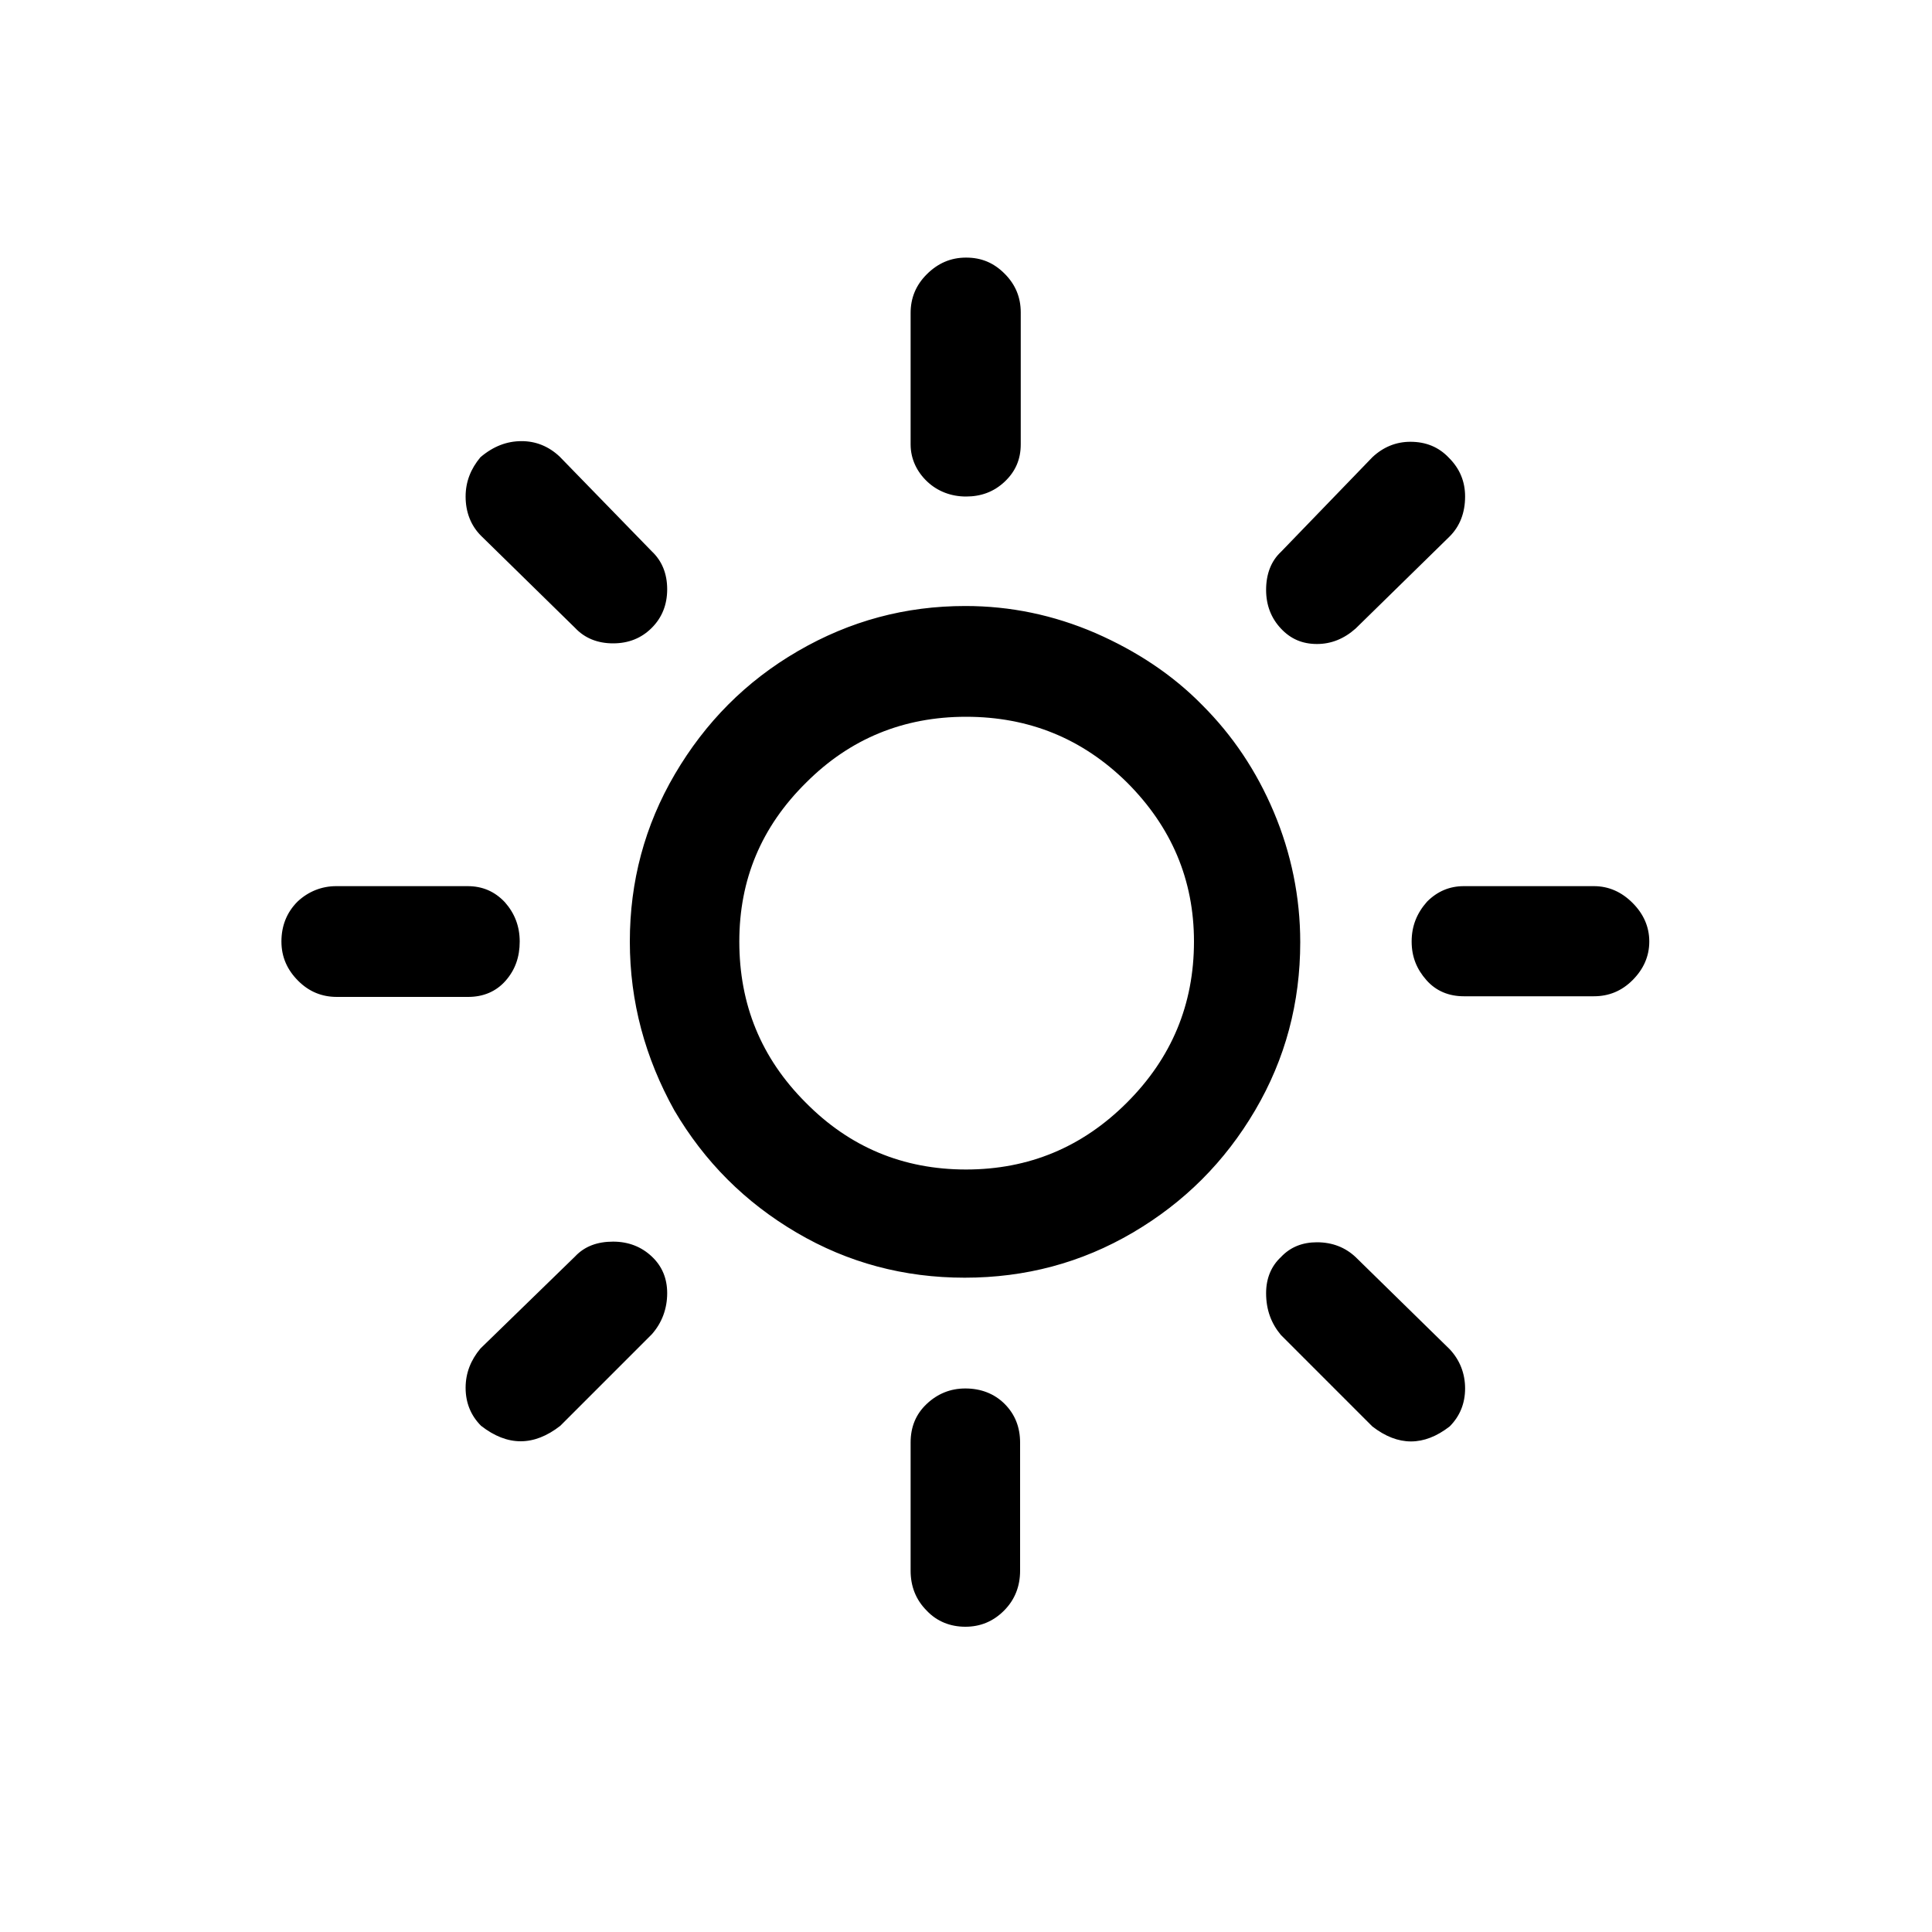
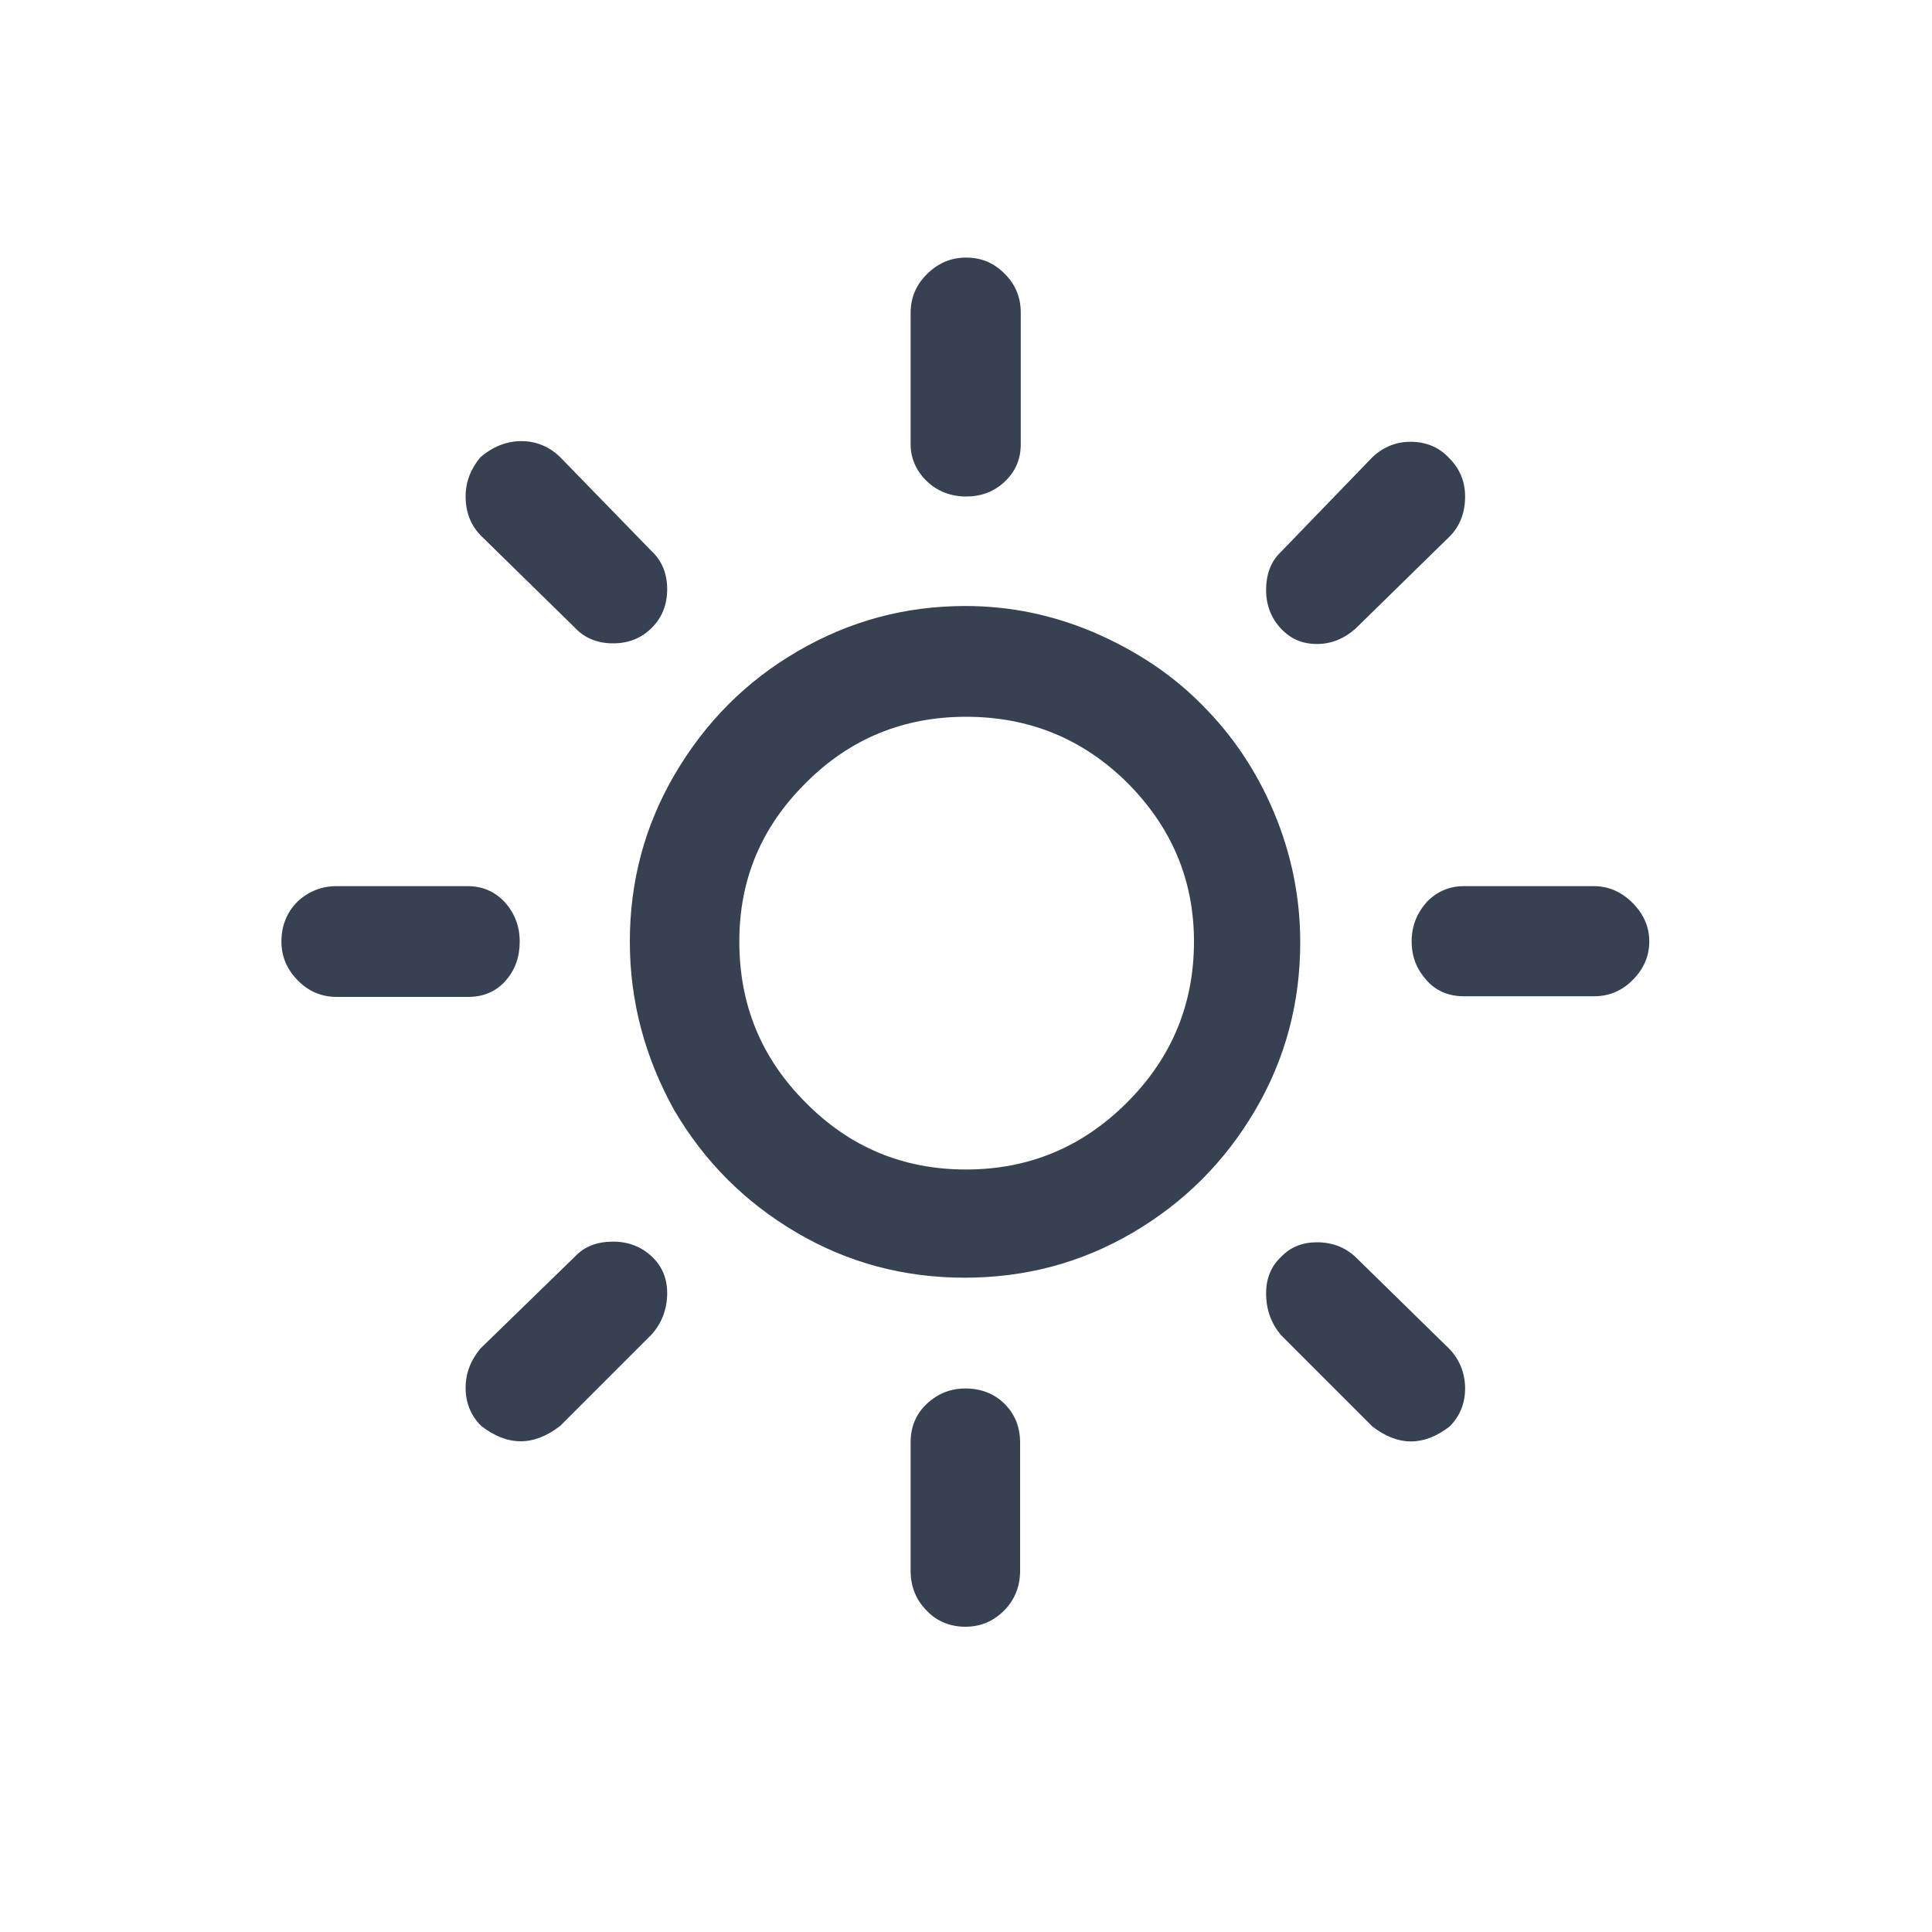
<svg xmlns="http://www.w3.org/2000/svg" version="1.1" id="Layer_1" x="0px" y="0px" viewBox="0 0 30 30" style="enable-background:new 0 0 30 30;" xml:space="preserve">
-   <path d="M4.37,14.62c0-0.24,0.08-0.45,0.25-0.62c0.17-0.16,0.38-0.24,0.6-0.24h2.04c0.23,0,0.42,0.08,0.58,0.25  c0.15,0.17,0.23,0.37,0.23,0.61S8,15.06,7.85,15.23c-0.15,0.17-0.35,0.25-0.58,0.25H5.23c-0.23,0-0.43-0.08-0.6-0.25  C4.46,15.06,4.37,14.86,4.37,14.62z M7.23,21.55c0-0.23,0.08-0.43,0.23-0.61l1.47-1.43c0.15-0.16,0.35-0.23,0.59-0.23  c0.24,0,0.44,0.08,0.6,0.23s0.24,0.34,0.24,0.57c0,0.24-0.08,0.46-0.24,0.64L8.7,22.14c-0.41,0.32-0.82,0.32-1.23,0  C7.31,21.98,7.23,21.78,7.23,21.55z M7.23,7.71c0-0.23,0.08-0.43,0.23-0.61C7.66,6.93,7.87,6.85,8.1,6.85  c0.22,0,0.42,0.08,0.59,0.24l1.43,1.47c0.16,0.15,0.24,0.35,0.24,0.59c0,0.24-0.08,0.44-0.24,0.6s-0.36,0.24-0.6,0.24  c-0.24,0-0.44-0.08-0.59-0.24L7.47,8.32C7.31,8.16,7.23,7.95,7.23,7.71z M9.78,14.62c0-0.93,0.23-1.8,0.7-2.6s1.1-1.44,1.91-1.91  s1.67-0.7,2.6-0.7c0.7,0,1.37,0.14,2.02,0.42c0.64,0.28,1.2,0.65,1.66,1.12c0.47,0.47,0.84,1.02,1.11,1.66  c0.27,0.64,0.41,1.32,0.41,2.02c0,0.94-0.23,1.81-0.7,2.61c-0.47,0.8-1.1,1.43-1.9,1.9c-0.8,0.47-1.67,0.7-2.61,0.7  s-1.81-0.23-2.61-0.7c-0.8-0.47-1.43-1.1-1.9-1.9C10.02,16.43,9.78,15.56,9.78,14.62z M11.48,14.62c0,0.98,0.34,1.81,1.03,2.5  c0.68,0.69,1.51,1.04,2.49,1.04s1.81-0.35,2.5-1.04s1.04-1.52,1.04-2.5c0-0.96-0.35-1.78-1.04-2.47c-0.69-0.68-1.52-1.02-2.5-1.02  c-0.97,0-1.8,0.34-2.48,1.02C11.82,12.84,11.48,13.66,11.48,14.62z M14.14,22.4c0-0.24,0.08-0.44,0.25-0.6s0.37-0.24,0.6-0.24  c0.24,0,0.45,0.08,0.61,0.24s0.24,0.36,0.24,0.6v1.99c0,0.24-0.08,0.45-0.25,0.62c-0.17,0.17-0.37,0.25-0.6,0.25  s-0.44-0.08-0.6-0.25c-0.17-0.17-0.25-0.38-0.25-0.62V22.4z M14.14,6.9V4.86c0-0.23,0.08-0.43,0.25-0.6C14.56,4.09,14.76,4,15,4  s0.43,0.08,0.6,0.25c0.17,0.17,0.25,0.37,0.25,0.6V6.9c0,0.23-0.08,0.42-0.25,0.58S15.23,7.71,15,7.71s-0.44-0.08-0.6-0.23  S14.14,7.13,14.14,6.9z M19.66,20.08c0-0.23,0.08-0.42,0.23-0.56c0.15-0.16,0.34-0.23,0.56-0.23c0.24,0,0.44,0.08,0.6,0.23  l1.46,1.43c0.16,0.17,0.24,0.38,0.24,0.61c0,0.23-0.08,0.43-0.24,0.59c-0.4,0.31-0.8,0.31-1.2,0l-1.42-1.42  C19.74,20.55,19.66,20.34,19.66,20.08z M19.66,9.16c0-0.25,0.08-0.45,0.23-0.59l1.42-1.47c0.17-0.16,0.37-0.24,0.59-0.24  c0.24,0,0.44,0.08,0.6,0.25c0.17,0.17,0.25,0.37,0.25,0.6c0,0.25-0.08,0.46-0.24,0.62l-1.46,1.43c-0.18,0.16-0.38,0.24-0.6,0.24  c-0.23,0-0.41-0.08-0.56-0.24S19.66,9.4,19.66,9.16z M21.92,14.62c0-0.24,0.08-0.44,0.24-0.62c0.16-0.16,0.35-0.24,0.57-0.24h2.02  c0.23,0,0.43,0.09,0.6,0.26c0.17,0.17,0.26,0.37,0.26,0.6s-0.09,0.43-0.26,0.6c-0.17,0.17-0.37,0.25-0.6,0.25h-2.02  c-0.23,0-0.43-0.08-0.58-0.25S21.92,14.86,21.92,14.62z" />
+   <path fill="rgba(55, 65, 81)" d="M4.37,14.62c0-0.24,0.08-0.45,0.25-0.62c0.17-0.16,0.38-0.24,0.6-0.24h2.04c0.23,0,0.42,0.08,0.58,0.25  c0.15,0.17,0.23,0.37,0.23,0.61S8,15.06,7.85,15.23c-0.15,0.17-0.35,0.25-0.58,0.25H5.23c-0.23,0-0.43-0.08-0.6-0.25  C4.46,15.06,4.37,14.86,4.37,14.62z M7.23,21.55c0-0.23,0.08-0.43,0.23-0.61l1.47-1.43c0.15-0.16,0.35-0.23,0.59-0.23  c0.24,0,0.44,0.08,0.6,0.23s0.24,0.34,0.24,0.57c0,0.24-0.08,0.46-0.24,0.64L8.7,22.14c-0.41,0.32-0.82,0.32-1.23,0  C7.31,21.98,7.23,21.78,7.23,21.55z M7.23,7.71c0-0.23,0.08-0.43,0.23-0.61C7.66,6.93,7.87,6.85,8.1,6.85  c0.22,0,0.42,0.08,0.59,0.24l1.43,1.47c0.16,0.15,0.24,0.35,0.24,0.59c0,0.24-0.08,0.44-0.24,0.6s-0.36,0.24-0.6,0.24  c-0.24,0-0.44-0.08-0.59-0.24L7.47,8.32C7.31,8.16,7.23,7.95,7.23,7.71z M9.78,14.62c0-0.93,0.23-1.8,0.7-2.6s1.1-1.44,1.91-1.91  s1.67-0.7,2.6-0.7c0.7,0,1.37,0.14,2.02,0.42c0.64,0.28,1.2,0.65,1.66,1.12c0.47,0.47,0.84,1.02,1.11,1.66  c0.27,0.64,0.41,1.32,0.41,2.02c0,0.94-0.23,1.81-0.7,2.61c-0.47,0.8-1.1,1.43-1.9,1.9c-0.8,0.47-1.67,0.7-2.61,0.7  s-1.81-0.23-2.61-0.7c-0.8-0.47-1.43-1.1-1.9-1.9C10.02,16.43,9.78,15.56,9.78,14.62z M11.48,14.62c0,0.98,0.34,1.81,1.03,2.5  c0.68,0.69,1.51,1.04,2.49,1.04s1.81-0.35,2.5-1.04s1.04-1.52,1.04-2.5c0-0.96-0.35-1.78-1.04-2.47c-0.69-0.68-1.52-1.02-2.5-1.02  c-0.97,0-1.8,0.34-2.48,1.02C11.82,12.84,11.48,13.66,11.48,14.62z M14.14,22.4c0-0.24,0.08-0.44,0.25-0.6s0.37-0.24,0.6-0.24  c0.24,0,0.45,0.08,0.61,0.24s0.24,0.36,0.24,0.6v1.99c0,0.24-0.08,0.45-0.25,0.62c-0.17,0.17-0.37,0.25-0.6,0.25  s-0.44-0.08-0.6-0.25c-0.17-0.17-0.25-0.38-0.25-0.62V22.4z M14.14,6.9V4.86c0-0.23,0.08-0.43,0.25-0.6C14.56,4.09,14.76,4,15,4  s0.43,0.08,0.6,0.25c0.17,0.17,0.25,0.37,0.25,0.6V6.9c0,0.23-0.08,0.42-0.25,0.58S15.23,7.71,15,7.71s-0.44-0.08-0.6-0.23  S14.14,7.13,14.14,6.9z M19.66,20.08c0-0.23,0.08-0.42,0.23-0.56c0.15-0.16,0.34-0.23,0.56-0.23c0.24,0,0.44,0.08,0.6,0.23  l1.46,1.43c0.16,0.17,0.24,0.38,0.24,0.61c0,0.23-0.08,0.43-0.24,0.59c-0.4,0.31-0.8,0.31-1.2,0l-1.42-1.42  C19.74,20.55,19.66,20.34,19.66,20.08z M19.66,9.16c0-0.25,0.08-0.45,0.23-0.59l1.42-1.47c0.17-0.16,0.37-0.24,0.59-0.24  c0.24,0,0.44,0.08,0.6,0.25c0.17,0.17,0.25,0.37,0.25,0.6c0,0.25-0.08,0.46-0.24,0.62l-1.46,1.43c-0.18,0.16-0.38,0.24-0.6,0.24  c-0.23,0-0.41-0.08-0.56-0.24S19.66,9.4,19.66,9.16z M21.92,14.62c0-0.24,0.08-0.44,0.24-0.62c0.16-0.16,0.35-0.24,0.57-0.24h2.02  c0.23,0,0.43,0.09,0.6,0.26c0.17,0.17,0.26,0.37,0.26,0.6s-0.09,0.43-0.26,0.6c-0.17,0.17-0.37,0.25-0.6,0.25h-2.02  c-0.23,0-0.43-0.08-0.58-0.25S21.92,14.86,21.92,14.62z" />
</svg>
